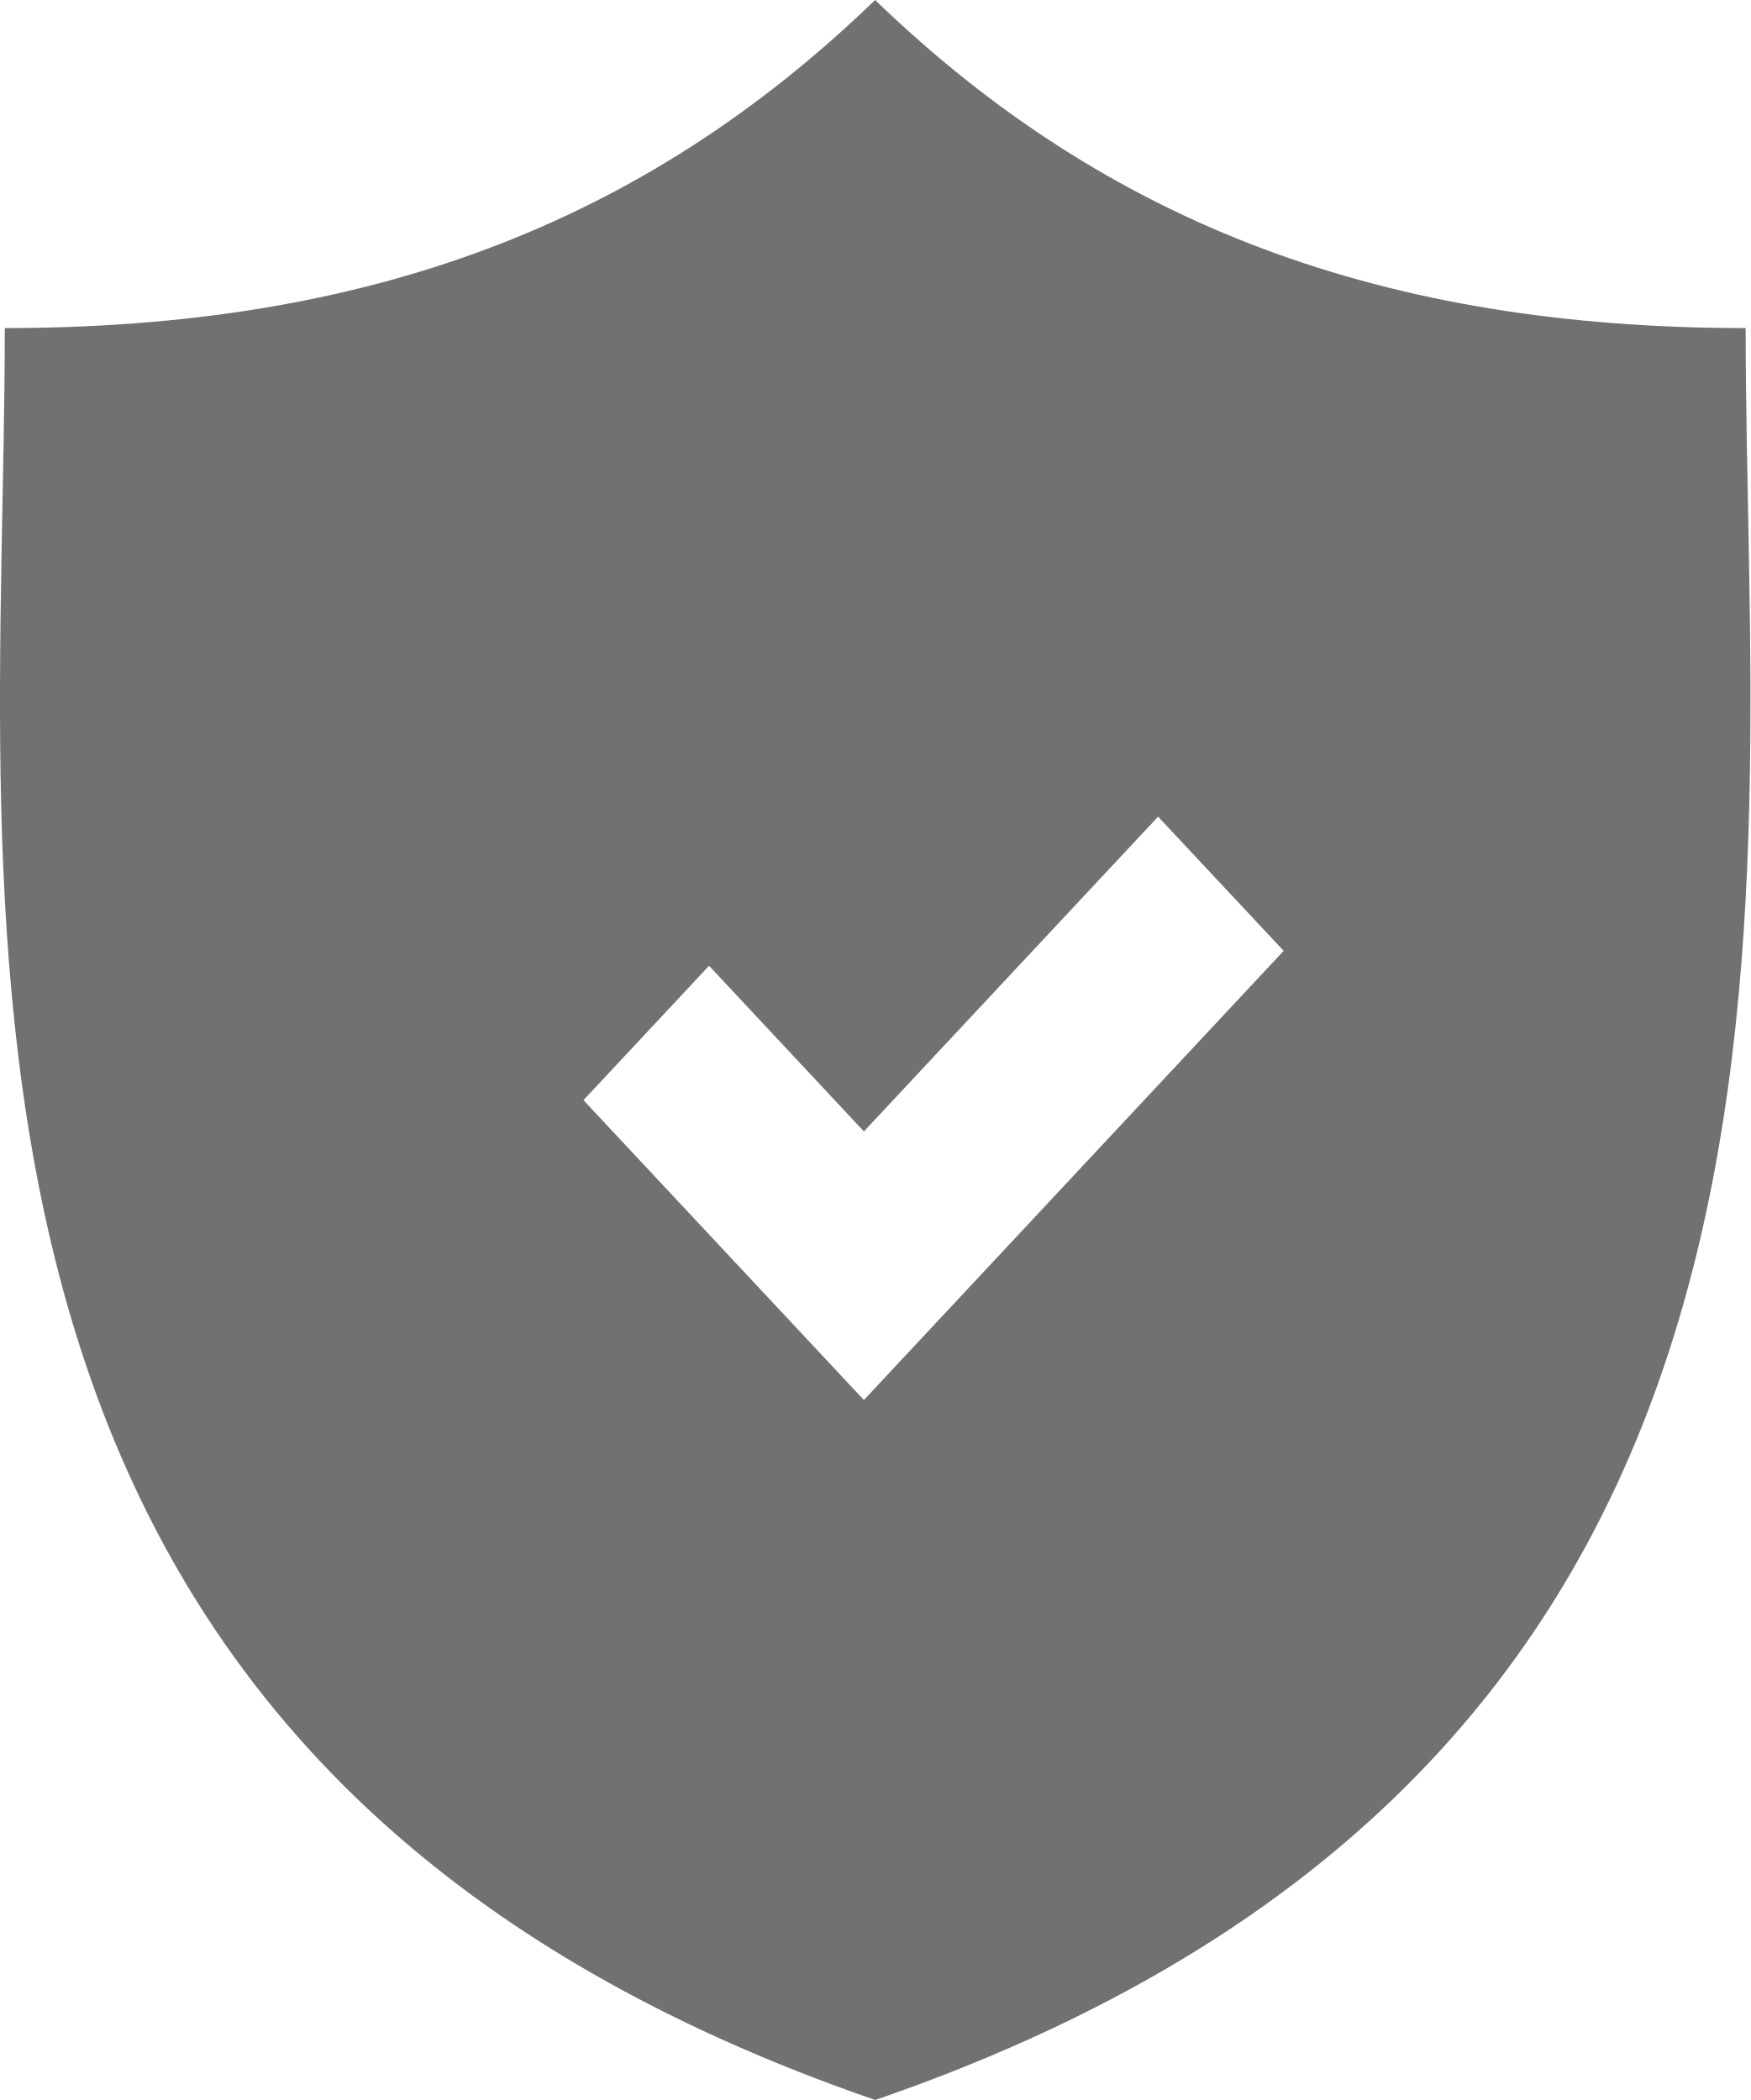
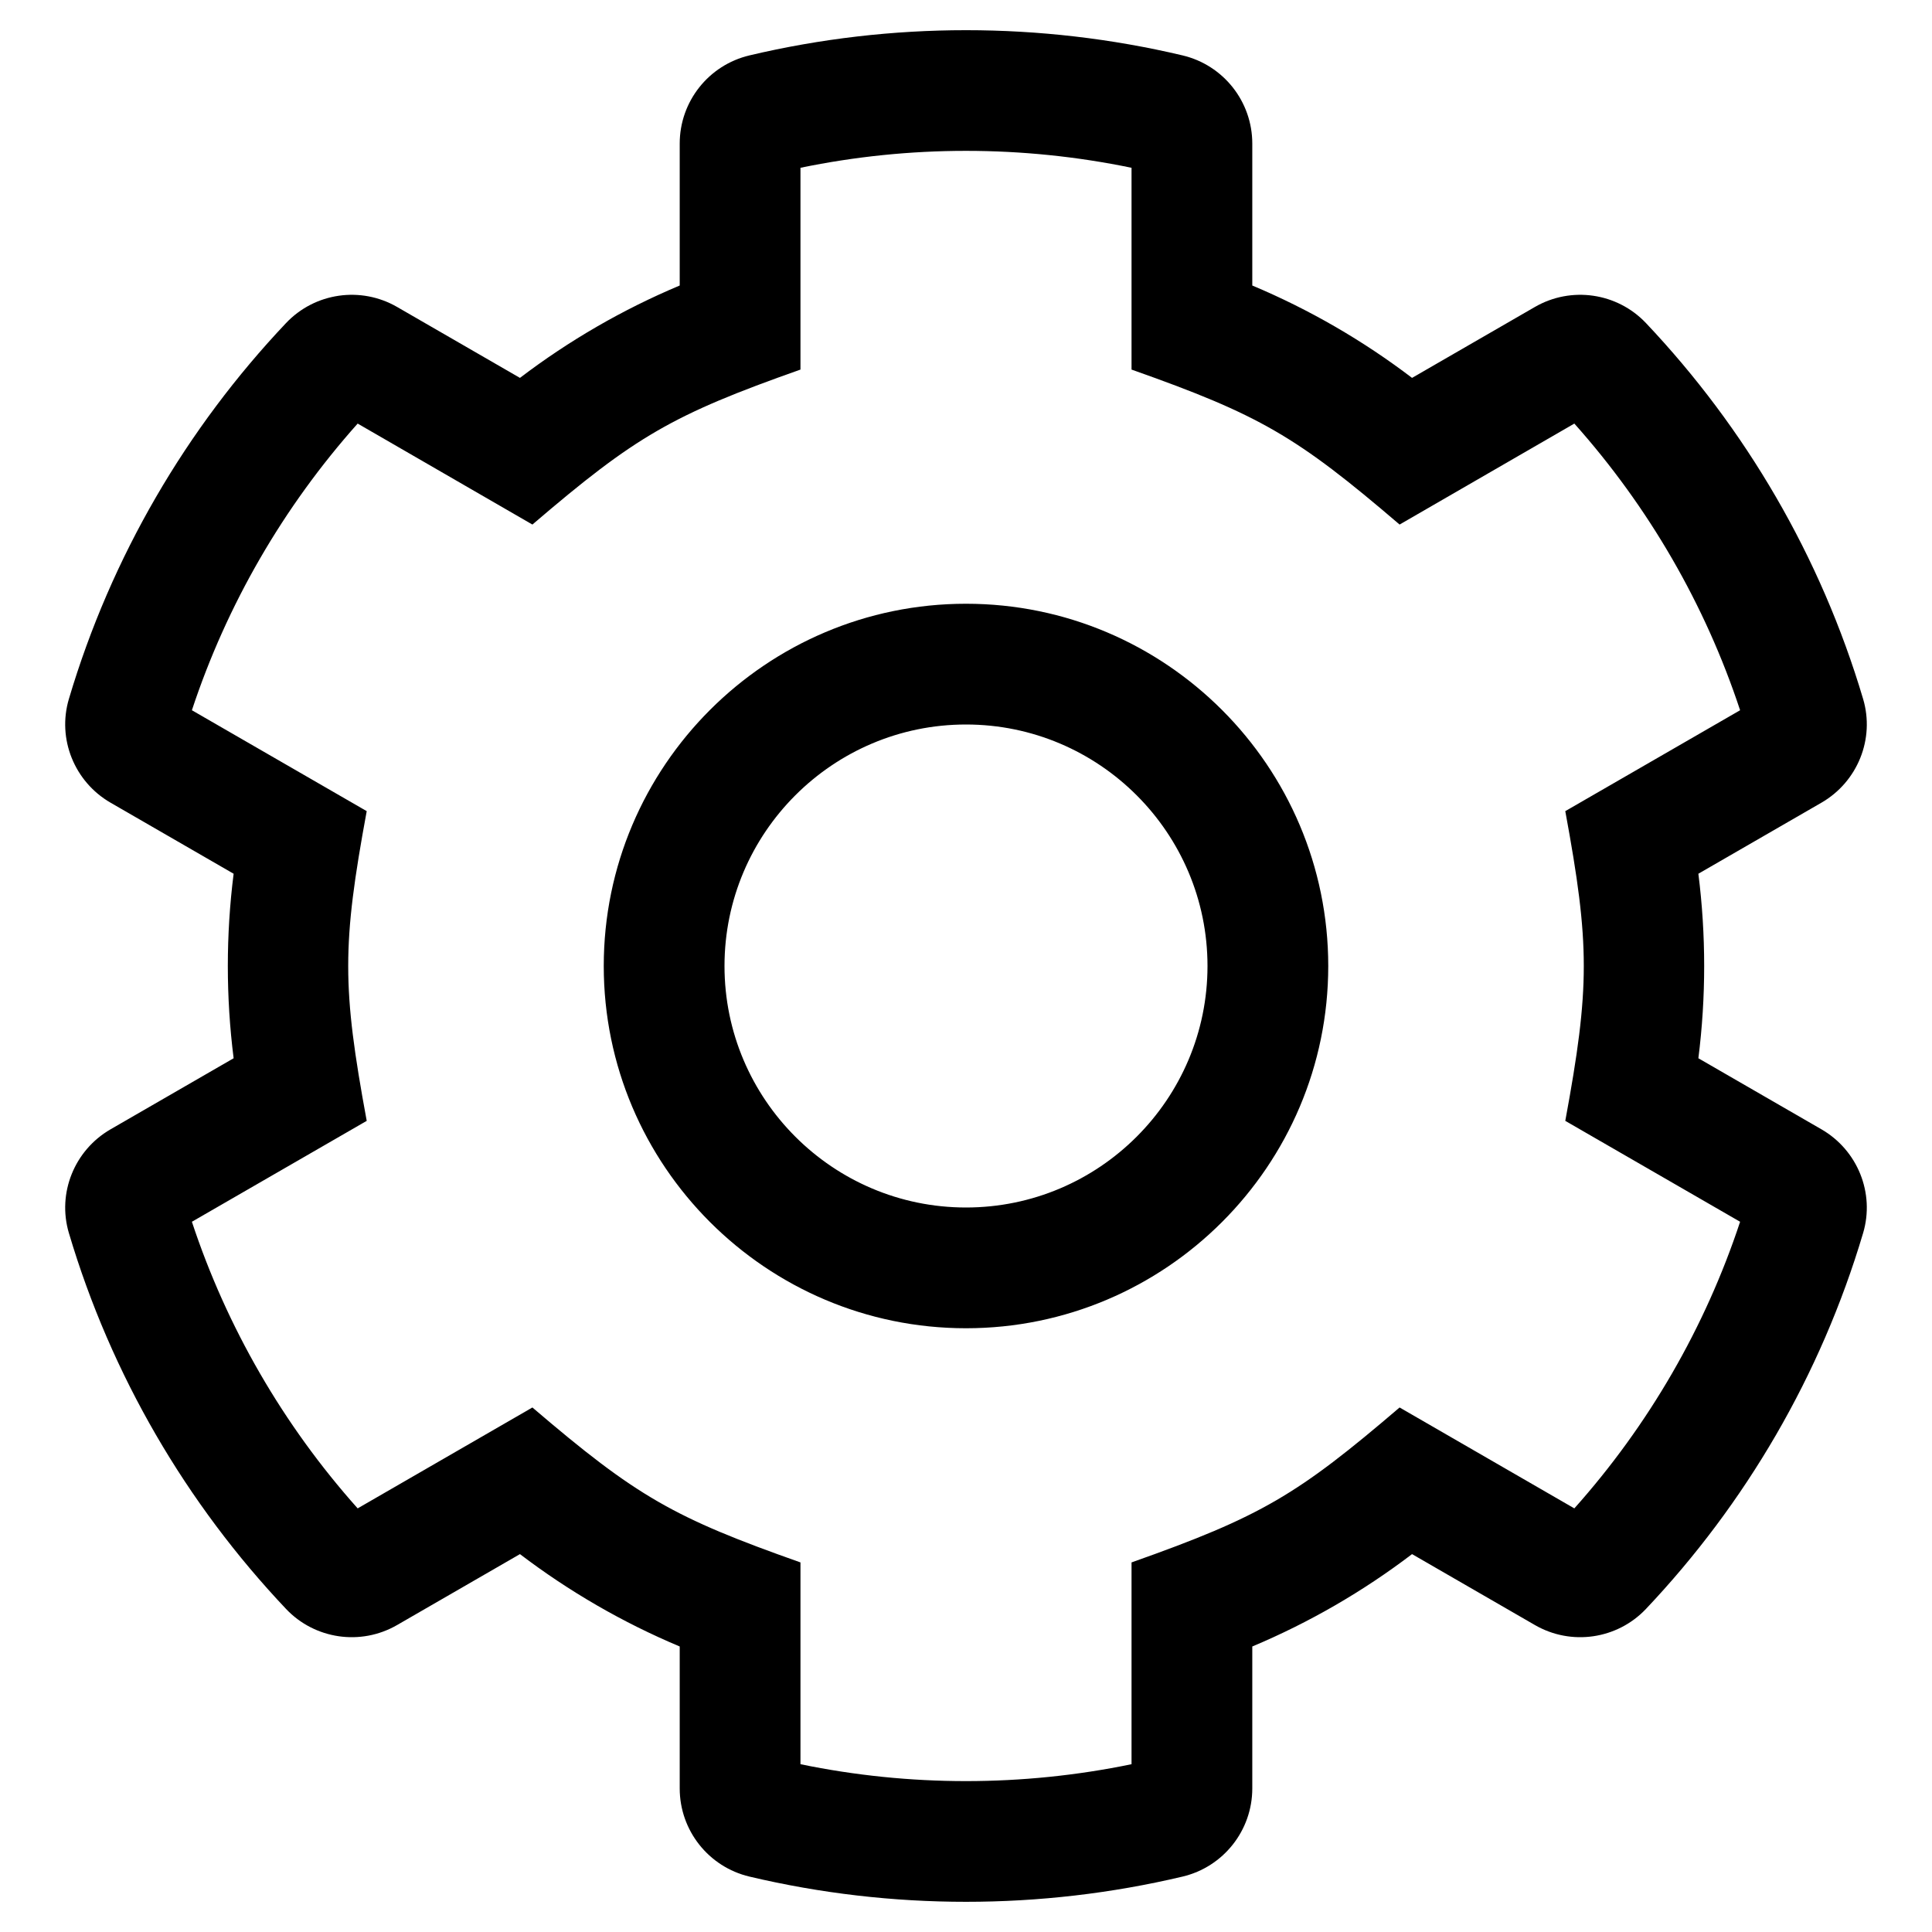
- <svg xmlns="http://www.w3.org/2000/svg" width="15" height="18">
-   <path d="M14.959 2.812c-3.09 0-5.457-.877-7.46-2.812-2 1.935-4.368 2.812-7.458 2.812C.041 7.851-1.008 15.07 7.5 18c8.508-2.931 7.459-10.149 7.459-15.188zM7.403 12L5 9.43l1.076-1.152 1.327 1.42L9.924 7 11 8.15 7.403 12z" fill="#717171" fill-rule="evenodd" />
+ <svg xmlns="http://www.w3.org/2000/svg" viewBox="0 0 512 512" overflow="hidden">
+   <path d="M482.696 299.276l-32.61-18.827a195.168 195.168 0 000-48.899l32.61-18.827c9.576-5.528 14.195-16.902 11.046-27.501-11.214-37.749-31.175-71.728-57.535-99.595-7.634-8.07-19.817-9.836-29.437-4.282l-32.562 18.798a194.123 194.123 0 00-42.339-24.48V38.049c0-11.13-7.652-20.804-18.484-23.367-37.644-8.909-77.118-8.91-114.77 0-10.831 2.563-18.484 12.236-18.484 23.367v37.614a194.084 194.084 0 00-42.339 24.48L105.23 81.345c-9.621-5.554-21.804-3.788-29.437 4.282-26.36 27.867-46.321 61.847-57.535 99.595-3.149 10.599 1.47 21.972 11.046 27.501l32.61 18.827a195.168 195.168 0 000 48.899l-32.61 18.827c-9.576 5.528-14.195 16.902-11.046 27.501 11.214 37.748 31.175 71.728 57.535 99.595 7.634 8.07 19.817 9.836 29.437 4.283l32.562-18.798a194.088 194.088 0 0042.339 24.479v37.614c0 11.13 7.652 20.804 18.484 23.367 37.645 8.909 77.118 8.91 114.77 0 10.831-2.563 18.484-12.236 18.484-23.367v-37.614a194.135 194.135 0 0042.339-24.479l32.562 18.798c9.62 5.554 21.803 3.788 29.437-4.283 26.36-27.867 46.321-61.847 57.535-99.595 3.149-10.599-1.47-21.972-11.046-27.501zm-65.479 100.461l-46.309-26.74c-26.988 23.071-36.559 28.876-71.039 41.059v53.479a217.145 217.145 0 01-87.738 0v-53.479c-33.621-11.879-43.355-17.395-71.039-41.059l-46.309 26.74c-19.71-22.09-34.689-47.989-43.929-75.958l46.329-26.74c-6.535-35.417-6.538-46.644 0-82.079l-46.329-26.74c9.24-27.969 24.22-53.869 43.929-75.969l46.309 26.76c27.377-23.434 37.063-29.065 71.039-41.069V44.464a216.79 216.79 0 0187.738 0v53.479c33.978 12.005 43.665 17.637 71.039 41.069l46.309-26.76c19.709 22.099 34.689 47.999 43.929 75.969l-46.329 26.74c6.536 35.426 6.538 46.644 0 82.079l46.329 26.74c-9.24 27.968-24.219 53.868-43.929 75.957zM256 160c-52.935 0-96 43.065-96 96s43.065 96 96 96 96-43.065 96-96-43.065-96-96-96zm0 160c-35.29 0-64-28.71-64-64s28.71-64 64-64 64 28.71 64 64-28.71 64-64 64z" fill="currentColor" />
</svg>
